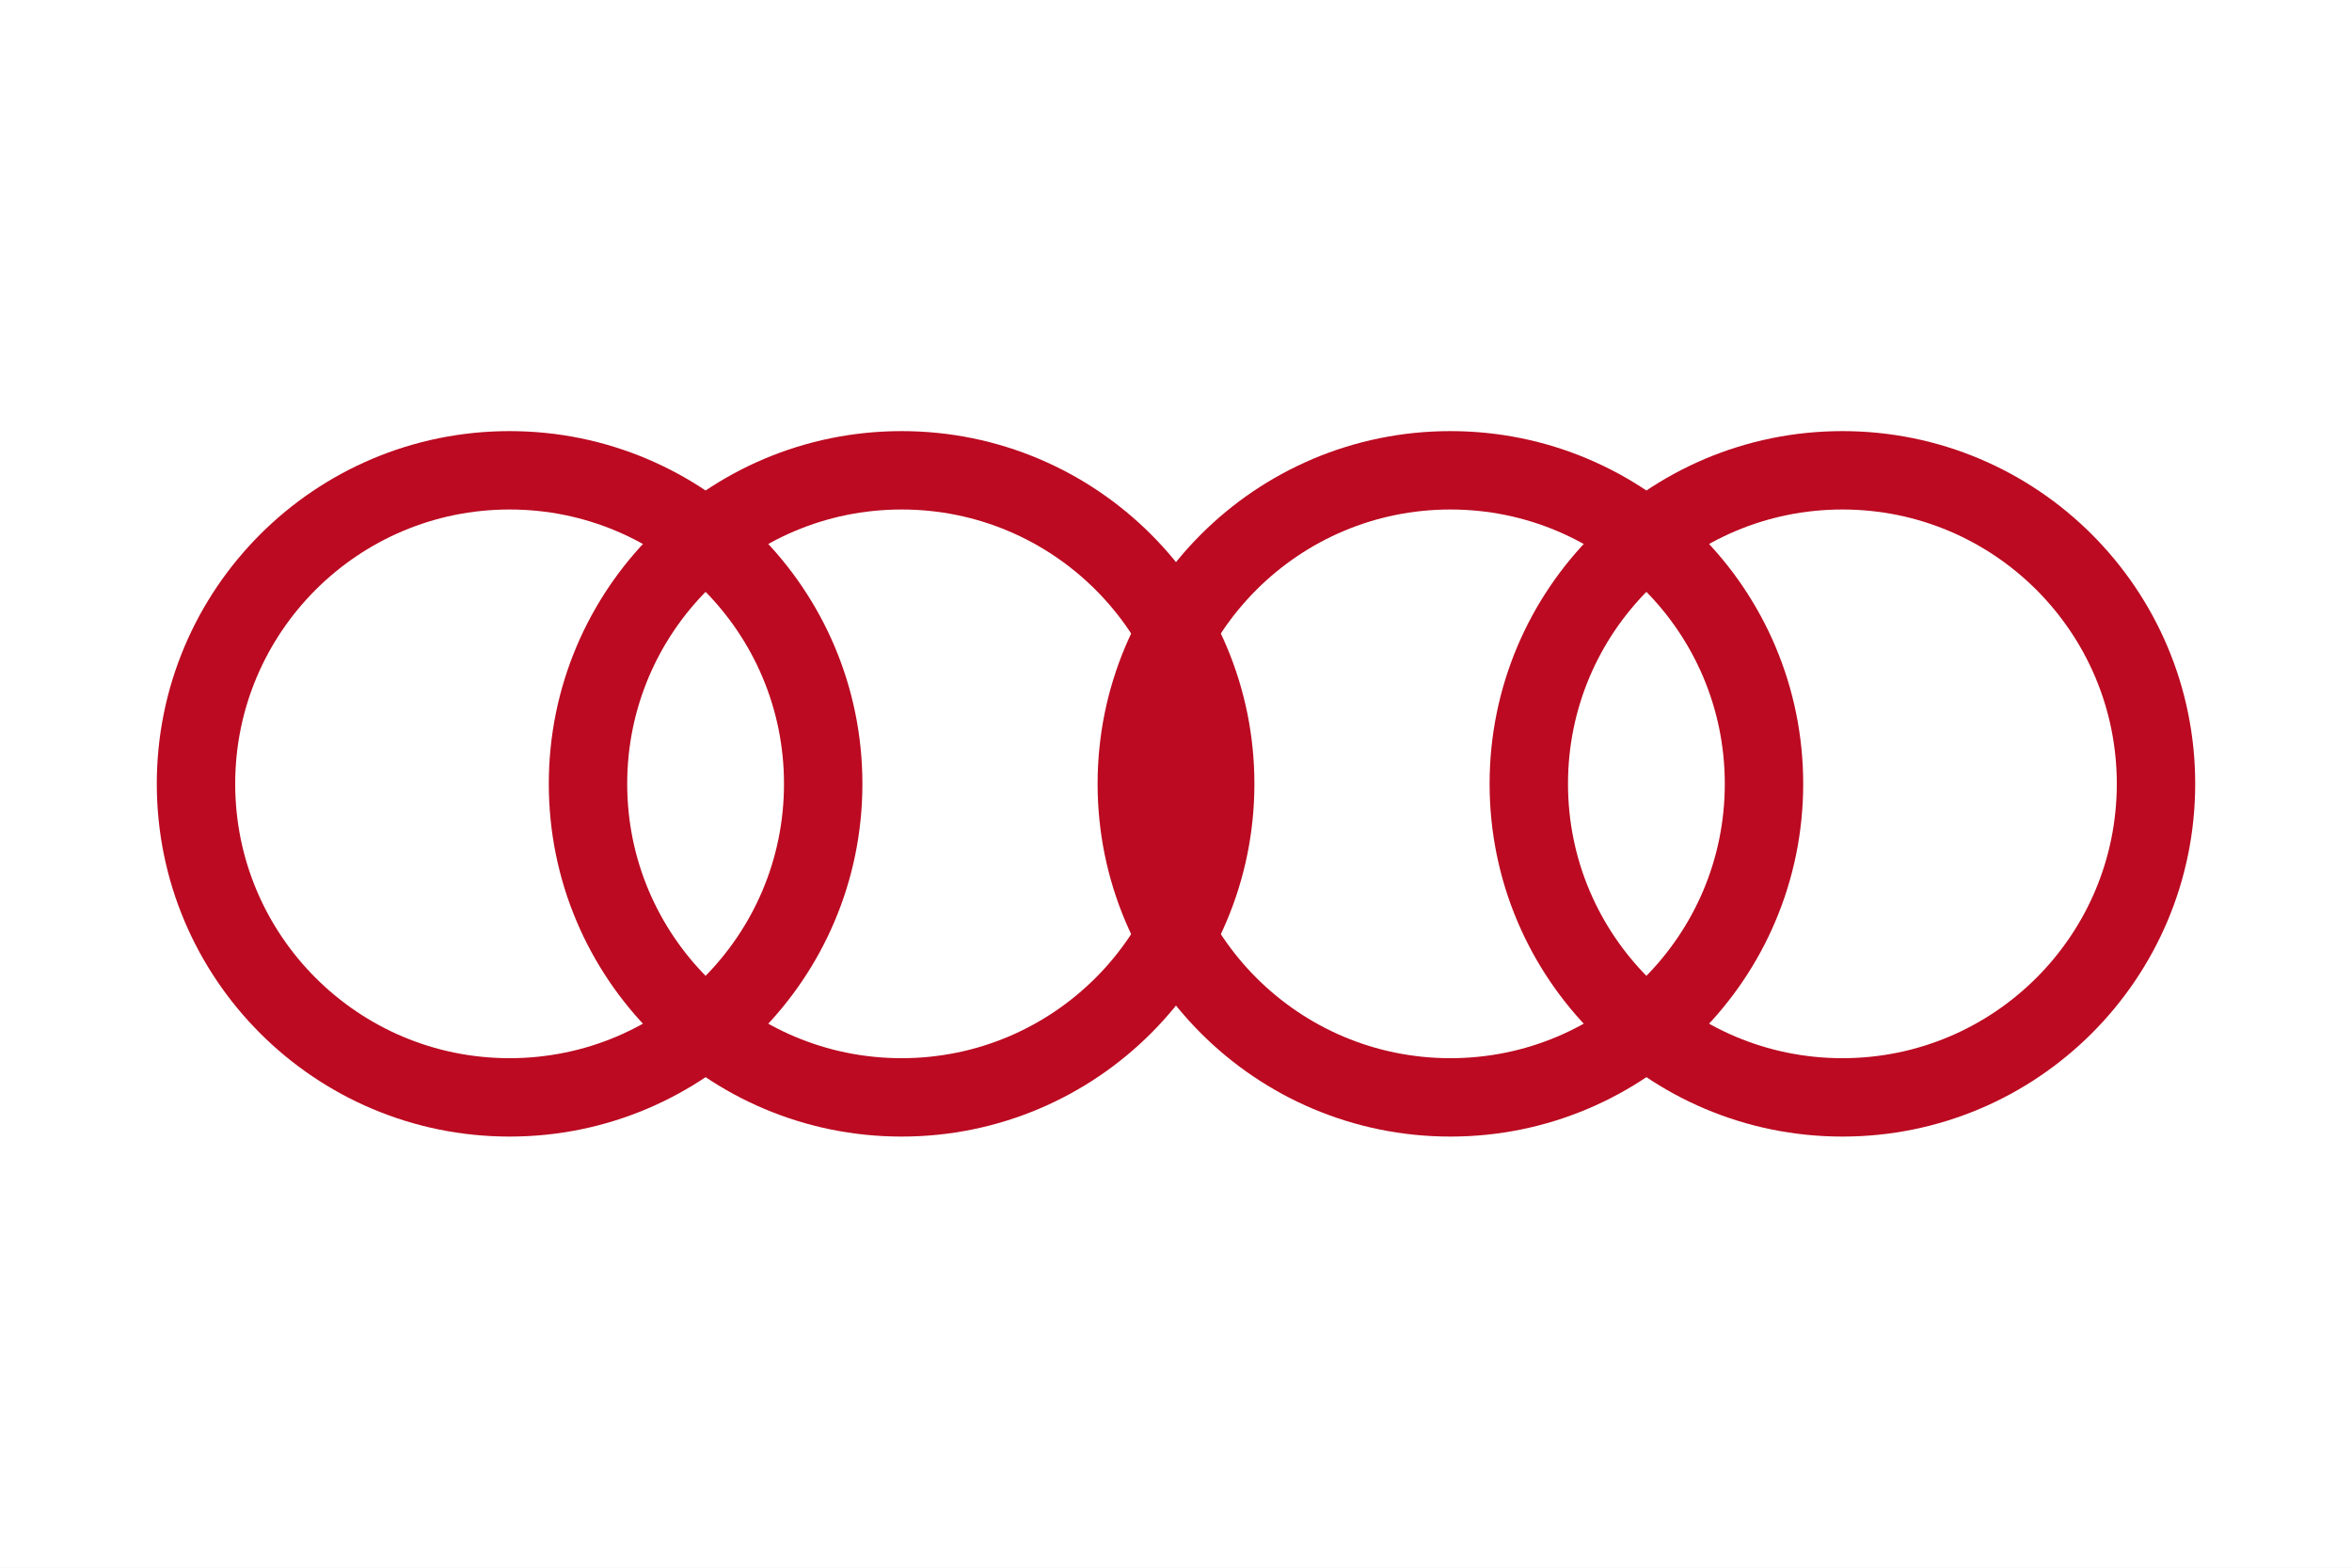
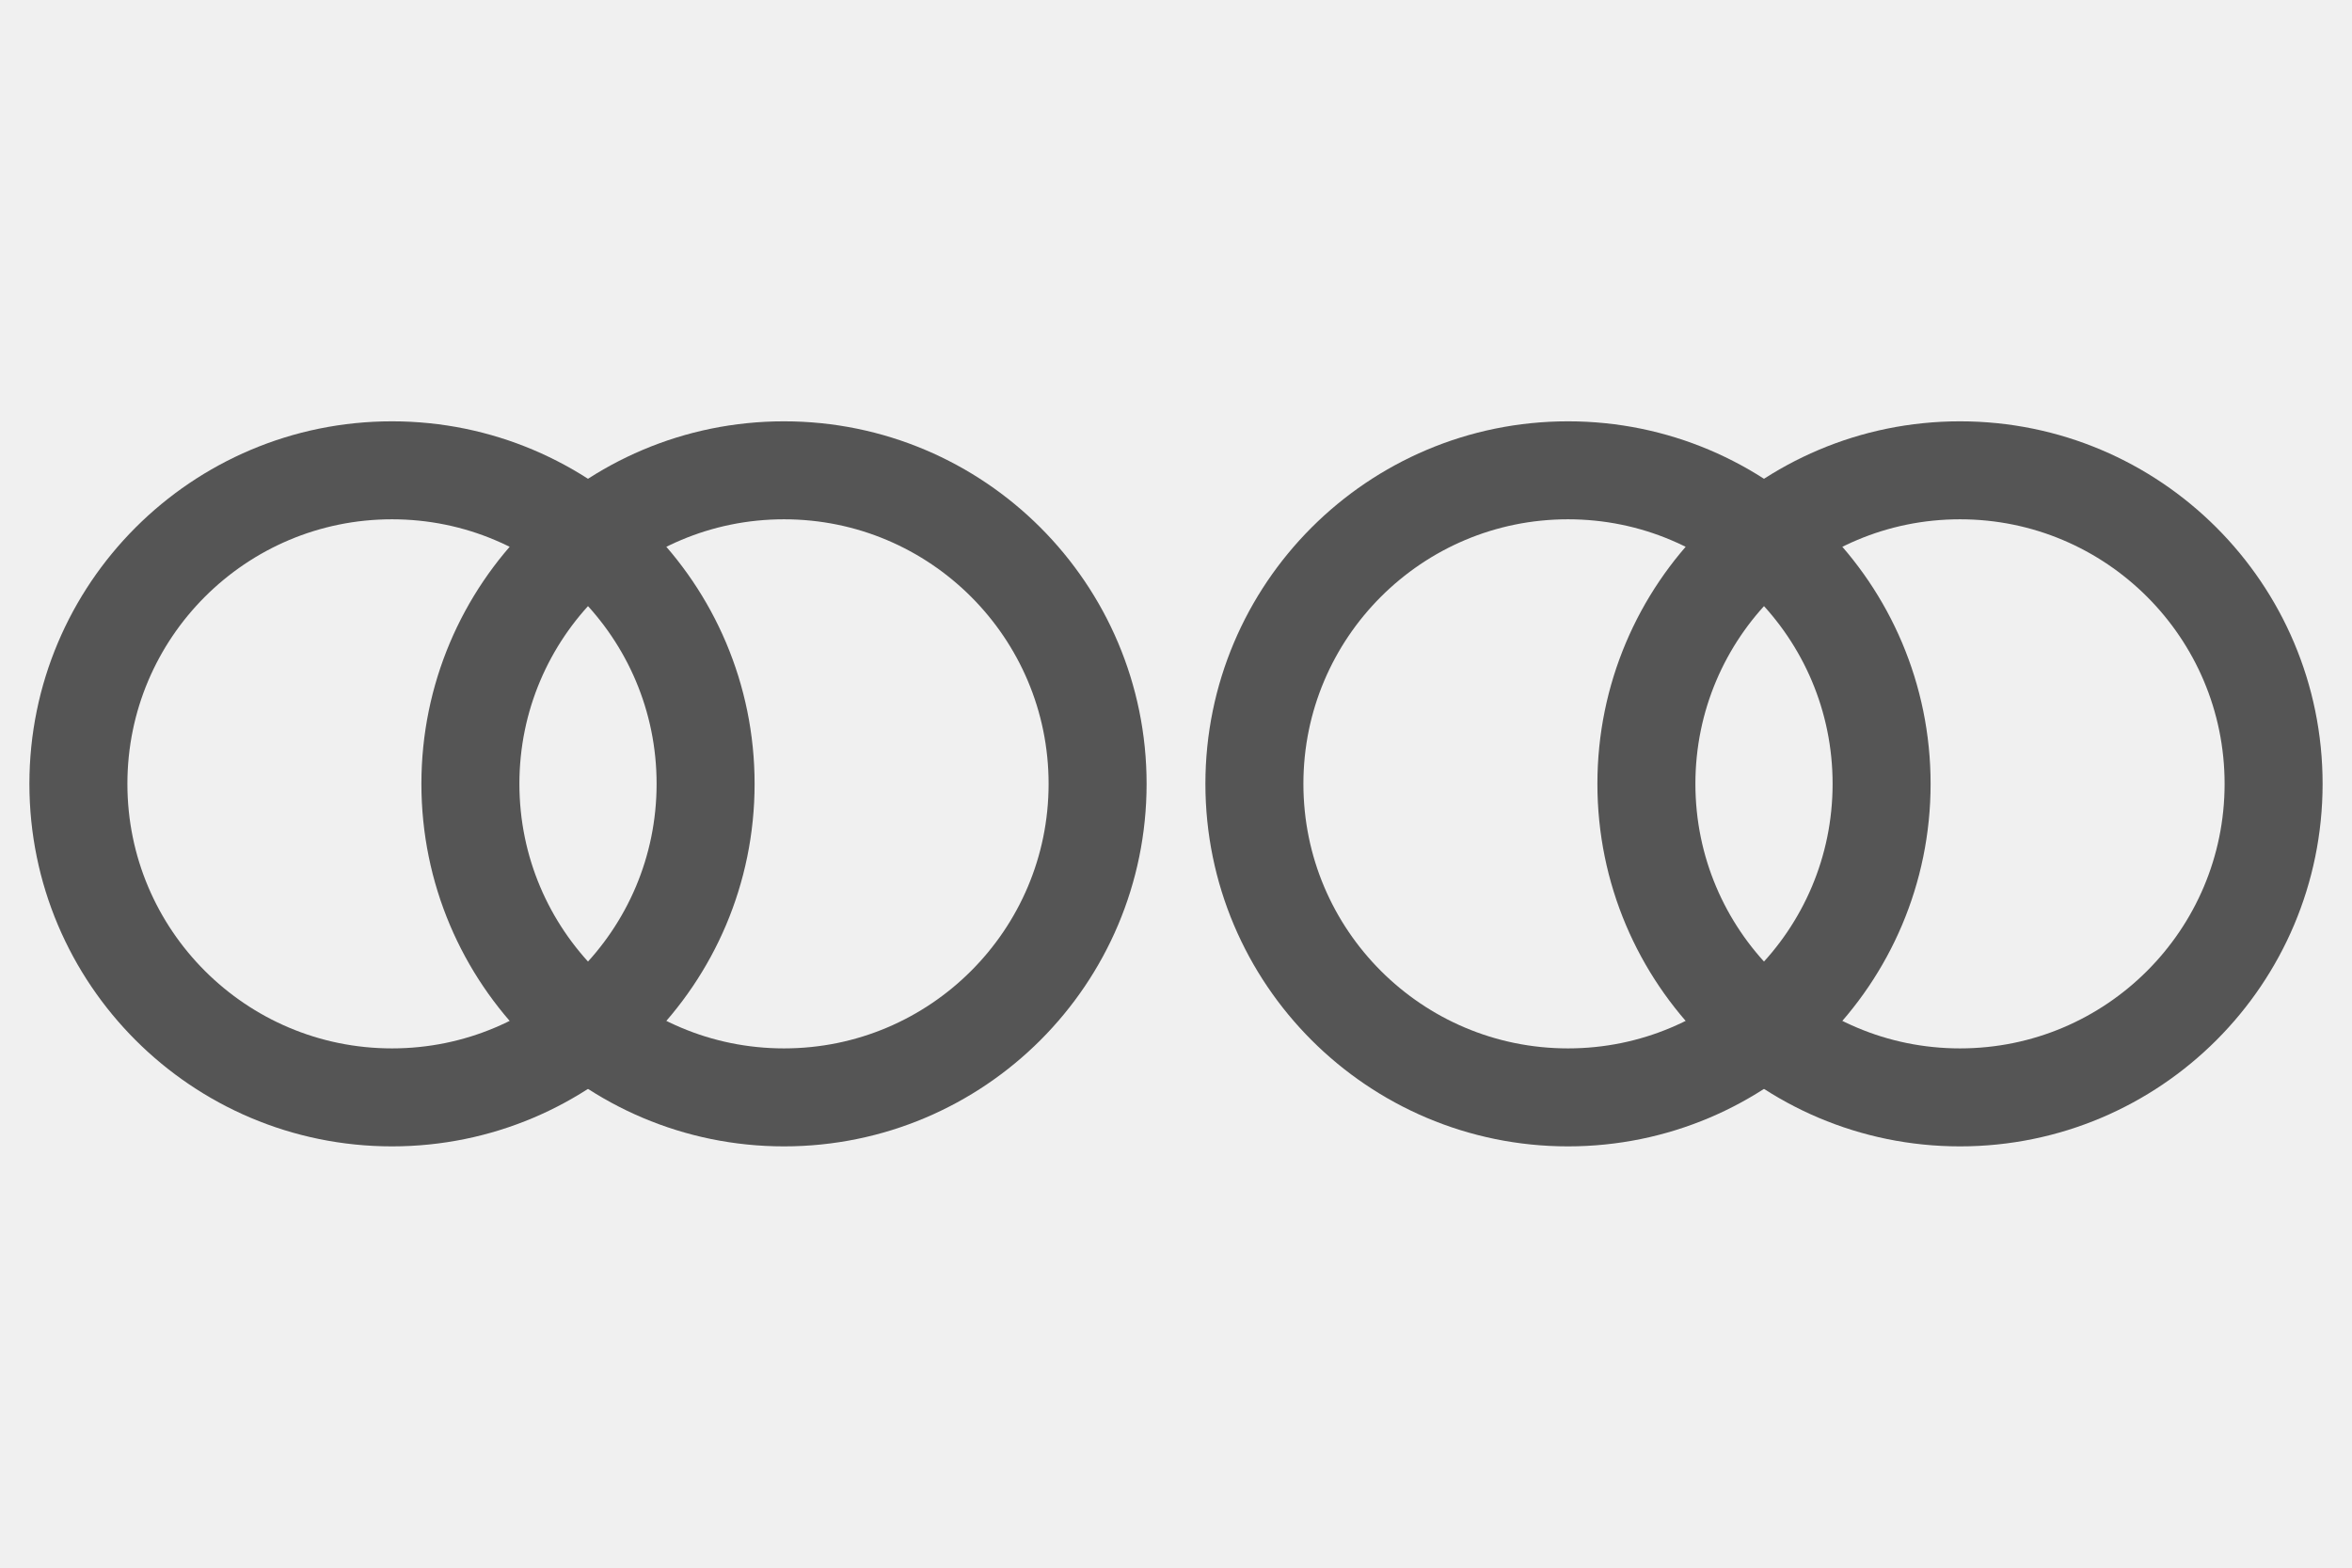
<svg xmlns="http://www.w3.org/2000/svg" viewBox="0 0 120 80">
-   <rect width="120" height="80" fill="white" />
-   <circle cx="26" cy="40" r="16" fill="none" stroke="#BB0A21" stroke-width="4" />
-   <circle cx="46" cy="40" r="16" fill="none" stroke="#BB0A21" stroke-width="4" />
-   <circle cx="74" cy="40" r="16" fill="none" stroke="#BB0A21" stroke-width="4" />
-   <circle cx="94" cy="40" r="16" fill="none" stroke="#BB0A21" stroke-width="4" />
+   <circle cx="20" cy="40" r="16" fill="none" stroke="#555" stroke-width="5" />
+   <circle cx="40" cy="40" r="16" fill="none" stroke="#555" stroke-width="5" />
+   <circle cx="80" cy="40" r="16" fill="none" stroke="#555" stroke-width="5" />
+   <circle cx="100" cy="40" r="16" fill="none" stroke="#555" stroke-width="5" />
</svg>
